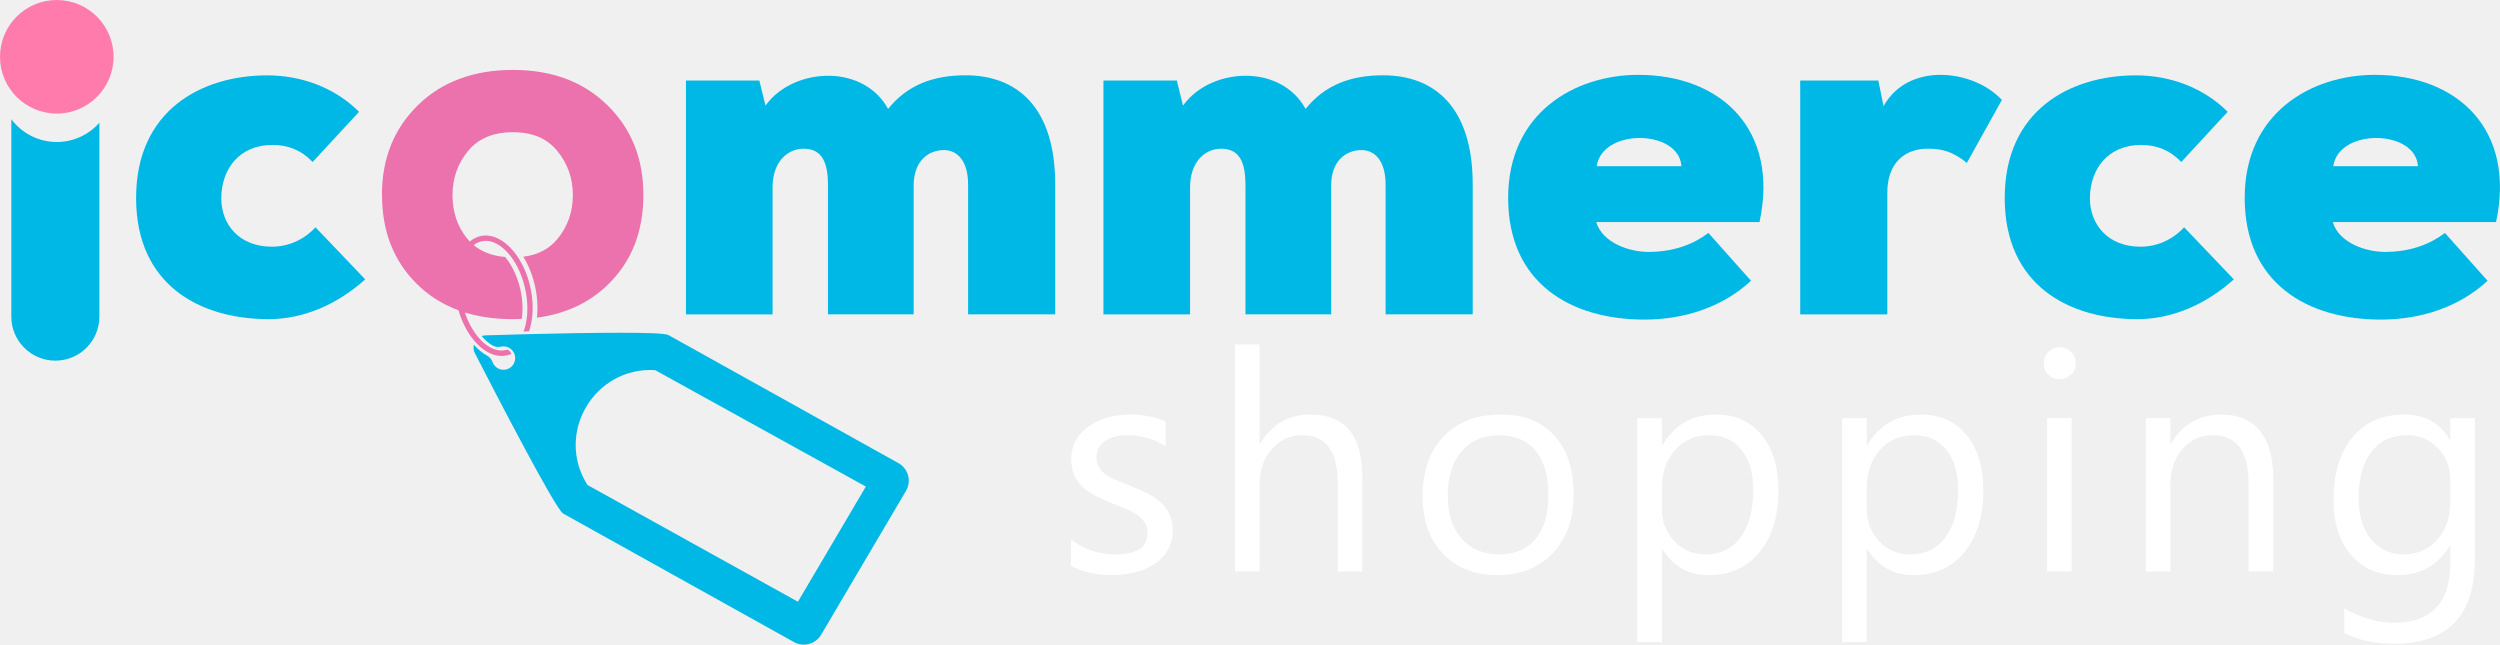
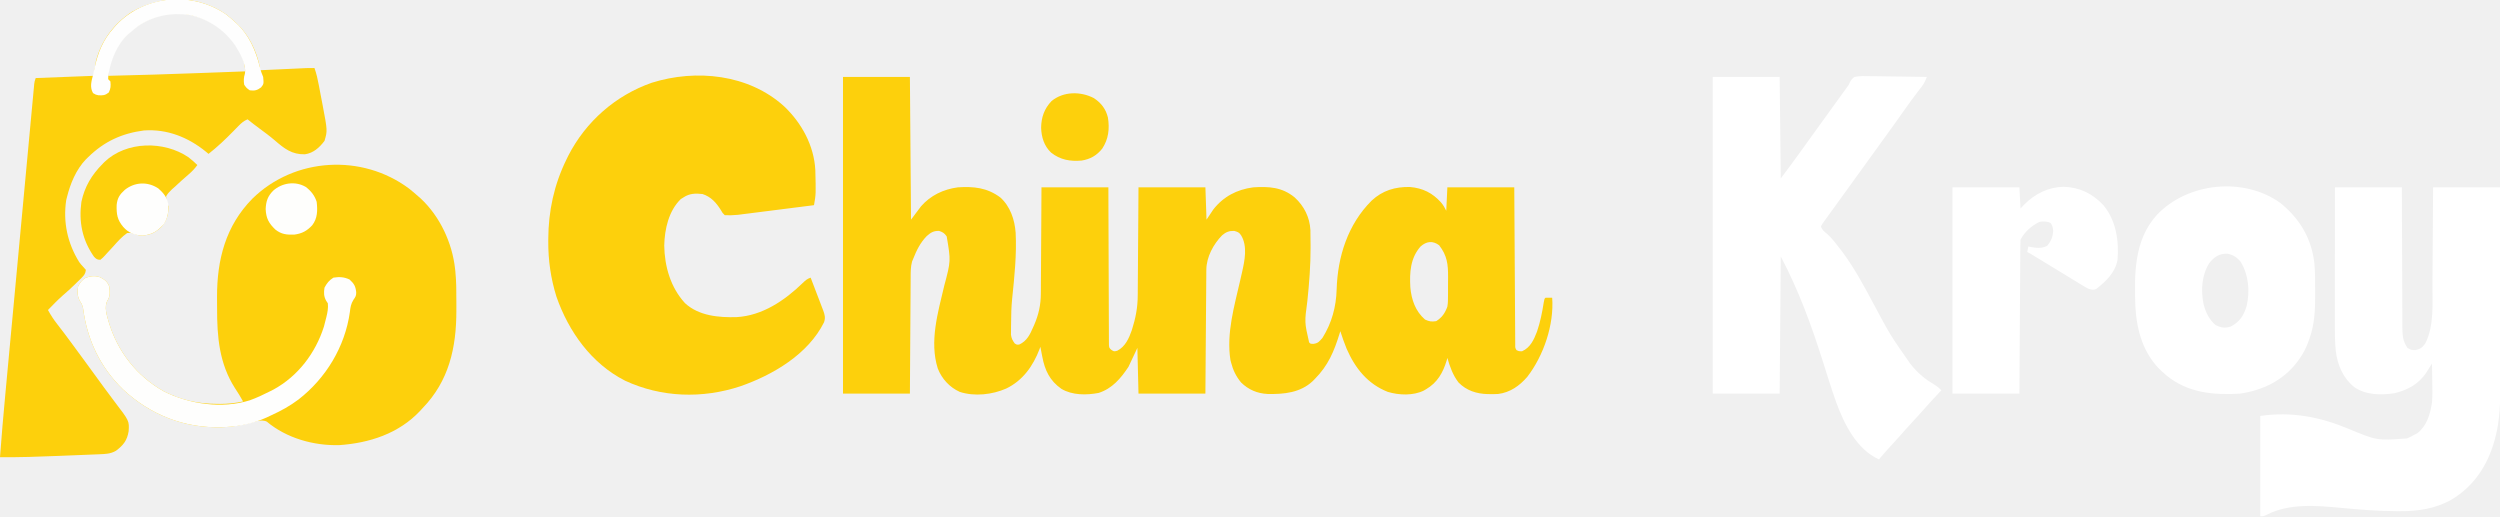
- <svg xmlns="http://www.w3.org/2000/svg" id="Layer_2" data-name="Layer 2" viewBox="0 0 734.79 189.48">
-   <defs>
-     <style>
-       .cls-1 {
-         fill: #fff;
-       }
- 
-       .cls-2 {
-         fill: #eb72ac;
-       }
- 
-       .cls-3 {
-         fill: url(#Orchid_2);
-       }
- 
-       .cls-4 {
-         fill: #00b8e5;
-       }
-     </style>
-     <linearGradient id="Orchid_2" data-name="Orchid 2" x1="0" y1="16.69" x2="33.39" y2="16.69" gradientUnits="userSpaceOnUse">
-       <stop offset="0" stop-color="#ff7bac" />
-       <stop offset="1" stop-color="#ff7bac" />
-     </linearGradient>
-   </defs>
-   <g id="Layer_1-2" data-name="Layer 1">
-     <path class="cls-2" d="M112.28,57.3c0,10.8,3.48,19.58,10.44,26.35,3.01,2.93,6.47,5.22,10.39,6.89.55.24,1.1.45,1.66.66.98,3.43,2.54,6.41,4.4,8.68.11.14.21.26.33.39.06.07.13.14.19.21.12.14.25.27.37.4.2.21.4.41.61.61.09.1.2.19.3.28.04.04.08.06.11.1.11.11.22.19.34.29.06.05.11.09.16.14.11.08.21.16.31.23.21.16.44.32.65.46.15.1.3.2.46.29.14.09.28.16.41.24.35.18.7.34,1.04.49,1.6.65,3.24.79,4.83.36.36-.1.71-.23,1.04-.38,0-.02-.01-.04-.02-.06-.14-.34-.37-.64-.66-.88l-.04-.04c-.09-.08-.19-.16-.32-.23-.03-.02-.06-.04-.09-.05-.09.04-.19.06-.29.09-1.19.34-2.43.25-3.65-.19-.41-.15-.82-.34-1.23-.56-.07-.04-.14-.07-.21-.11-.19-.11-.37-.22-.55-.35-.26-.18-.53-.37-.79-.59-.19-.16-.36-.31-.55-.48-.14-.12-.27-.25-.4-.39-.15-.14-.29-.29-.44-.45,0,0,0,0,0-.01-.14-.15-.29-.31-.42-.47-.14-.16-.28-.34-.42-.51-.25-.32-.49-.66-.74-1.01-1.15-1.66-2.13-3.64-2.88-5.87.55.17,1.11.33,1.68.48,3.8,1,7.96,1.5,12.47,1.5.88,0,1.73-.02,2.58-.06.42-2.76.26-5.9-.49-9.03-.89-3.71-2.5-6.95-4.4-9.19-3.15-.28-5.82-1.13-8.02-2.59-.42-.27-.82-.57-1.21-.89.62-.49,1.31-.84,2.05-1.05,3.07-.85,6.42,1.03,9.05,4.62,1.7,2.31,3.09,5.32,3.91,8.76.79,3.28.94,6.48.57,9.29-.13.96-.32,1.86-.57,2.71-.11.37-.23.73-.36,1.07.54-.02,1.08-.04,1.63-.06.11-.35.23-.71.32-1.08.24-.89.41-1.82.54-2.79.37-2.93.2-6.22-.6-9.56-.76-3.2-2.01-6.05-3.55-8.37-1.48-2.23-3.24-3.99-5.1-5.08-2.02-1.19-4.16-1.61-6.21-1.04-1.03.29-1.98.81-2.82,1.52-.21-.21-.41-.44-.61-.68-.11-.14-.23-.27-.34-.41-2.76-3.47-4.14-7.67-4.14-12.58s1.52-9.23,4.55-12.92c3.03-3.7,7.43-5.54,13.21-5.54s10.04,1.84,13.06,5.54c3.03,3.69,4.55,8,4.55,12.92s-1.49,9.22-4.48,12.86c-2.43,2.98-5.8,4.74-10.09,5.28,1.47,2.37,2.62,5.15,3.34,8.19.79,3.28,1.01,6.63.67,9.72,8.41-1.12,15.36-4.35,20.85-9.69,6.96-6.77,10.44-15.55,10.44-26.35s-3.53-19.5-10.58-26.42c-7.05-6.91-16.31-10.36-27.77-10.36s-20.86,3.45-27.92,10.36c-7.05,6.92-10.58,15.72-10.58,26.42Z" />
-     <path class="cls-4" d="M139.58,103.81c6.6,12.86,23.68,45.8,25.92,47.12l67.76,37.73c2.79,1.65,6.42.71,8.07-2.08l24.96-42.31c1.64-2.79.71-6.42-2.08-8.07l-67.76-37.73c-1.71-1.01-23.66-.68-40.4-.28-.35.01-.69.02-1.03.03-.51.01-1.03.03-1.53.04-.36.01-.71.02-1.06.03-3.77.1-7.14.2-9.76.28-.39,0-.76.08-1.09.2.93,1.13,1.95,2.03,3,2.66l.11.06c.76.44,1.66.6,2.51.4.65-.15,1.34-.11,1.99.14.18.06.36.15.54.25.17.1.33.21.47.34.39.32.69.72.9,1.16.14.31.24.64.29.98.13.92-.11,1.89-.77,2.7-.92,1.11-2.5,1.52-3.85,1-1.02-.39-1.73-1.2-2.04-2.13-.26-.78-.86-1.41-1.58-1.81-.09-.04-.16-.09-.25-.14-1.29-.76-2.51-1.8-3.62-3.06-.19.79-.13,1.68.3,2.49ZM172.66,142.54c-9.61-15.15,2.01-34.83,19.91-33.75.04,0,61.92,34.22,61.92,34.22l-19.97,33.85s-61.84-34.29-61.86-34.32Z" />
-     <path class="cls-4" d="M243.35,92.4v-38.12c0-7.93-2.64-10.57-7.24-10.57-4.31,0-8.9,3.48-9.04,10.99v37.7h-25.46V23.67h21.57l1.81,7.37c4.31-5.98,11.83-8.9,18.92-8.77,6.96.14,13.64,3.34,17.11,9.74,5.7-7.1,13.36-9.88,22.82-9.88,14.89,0,26.3,9.18,26.3,32v38.26h-25.6v-38.12c0-7.23-3.34-10.16-7.1-10.16-4.31,0-8.9,2.92-8.9,10.43v37.84h-25.18Z" />
-     <path class="cls-4" d="M366.06,92.4v-38.12c0-7.93-2.64-10.57-7.24-10.57-4.31,0-8.9,3.48-9.04,10.99v37.7h-25.46V23.67h21.57l1.81,7.37c4.31-5.98,11.83-8.9,18.92-8.77,6.96.14,13.64,3.34,17.11,9.74,5.7-7.1,13.36-9.88,22.82-9.88,14.89,0,26.3,9.18,26.3,32v38.26h-25.6v-38.12c0-7.23-3.34-10.16-7.1-10.16-4.31,0-8.9,2.92-8.9,10.43v37.84h-25.18Z" />
-     <path class="cls-4" d="M517.16,65.27h-48c1.81,6.12,9.74,8.77,15.3,8.77,7.51,0,13.22-2.23,17.67-5.57l12.52,14.05c-8.21,7.65-19.48,11.41-31.31,11.41-21.7,0-40.07-10.71-40.07-35.76s19.62-36.17,38.26-36.17c24.35,0,41.46,16.14,35.62,43.27ZM494.2,48.85c-.7-10.85-23.23-11.27-24.91,0h24.91Z" />
-     <path class="cls-4" d="M552.07,23.67l1.53,7.51c3.62-6.4,10.02-9.18,16.7-9.18s13.64,2.64,18.09,7.37l-10.3,18.5c-4.17-3.34-7.23-4.17-11.55-4.17-6.4,0-11.83,3.9-11.83,12.94v35.76h-25.6V23.67h22.96Z" />
-     <path class="cls-4" d="M656.56,82.11c-8.21,7.37-18.09,11.69-28.38,11.69-20.04,0-38.96-9.88-38.96-35.62s19.2-36.03,38.54-36.03c9.88,0,19.76,3.48,26.99,10.71l-13.63,14.75c-3.34-3.48-7.24-5.01-11.83-5.01-9.74,0-15.03,7.1-15.03,15.72,0,7.51,5.15,14.19,14.89,14.19,4.73,0,9.32-1.95,12.8-5.7l14.61,15.3Z" />
-     <path class="cls-4" d="M733.64,65.27h-48c1.81,6.12,9.74,8.77,15.3,8.77,7.51,0,13.22-2.23,17.67-5.57l12.52,14.05c-8.21,7.65-19.48,11.41-31.31,11.41-21.7,0-40.07-10.71-40.07-35.76s19.62-36.17,38.26-36.17c24.35,0,41.46,16.14,35.62,43.27ZM710.68,48.85c-.7-10.85-23.23-11.27-24.91,0h24.91Z" />
-     <path class="cls-4" d="M107.34,82.11c-8.21,7.37-18.09,11.69-28.38,11.69-20.04,0-38.96-9.88-38.96-35.62s19.2-36.03,38.54-36.03c9.88,0,19.76,3.48,26.99,10.71l-13.63,14.75c-3.34-3.48-7.24-5.01-11.83-5.01-9.74,0-15.03,7.1-15.03,15.72,0,7.51,5.15,14.19,14.89,14.19,4.73,0,9.32-1.95,12.8-5.7l14.61,15.3Z" />
-     <g>
-       <path class="cls-1" d="M314.79,166.35v-7.75c3.93,2.91,8.26,4.36,12.98,4.36,6.34,0,9.51-2.11,9.51-6.34,0-1.2-.27-2.22-.81-3.06-.54-.84-1.28-1.58-2.2-2.22-.92-.64-2.01-1.22-3.26-1.74-1.25-.51-2.59-1.05-4.03-1.61-2-.79-3.75-1.59-5.26-2.4-1.51-.81-2.77-1.72-3.79-2.73-1.01-1.01-1.78-2.16-2.29-3.46-.51-1.29-.77-2.8-.77-4.53,0-2.11.48-3.98,1.45-5.61.97-1.63,2.26-2.99,3.87-4.09,1.61-1.1,3.46-1.93,5.52-2.49,2.07-.56,4.2-.84,6.4-.84,3.9,0,7.39.68,10.48,2.03v7.31c-3.32-2.17-7.13-3.26-11.44-3.26-1.35,0-2.57.15-3.65.46-1.09.31-2.02.74-2.79,1.3-.78.56-1.38,1.23-1.8,2-.43.78-.64,1.64-.64,2.58,0,1.17.21,2.16.64,2.95.43.79,1.05,1.5,1.87,2.11.82.62,1.82,1.17,2.99,1.67,1.17.5,2.51,1.04,4.01,1.63,2,.76,3.79,1.55,5.37,2.35,1.58.81,2.93,1.72,4.05,2.73,1.11,1.01,1.97,2.18,2.58,3.5.6,1.32.9,2.89.9,4.71,0,2.23-.49,4.17-1.47,5.81-.98,1.64-2.3,3.01-3.94,4.09-1.64,1.09-3.54,1.89-5.68,2.42-2.14.53-4.39.79-6.73.79-4.64,0-8.66-.9-12.06-2.69Z" />
-       <path class="cls-1" d="M400.4,167.97h-7.22v-25.97c0-9.39-3.49-14.09-10.48-14.09-3.52,0-6.49,1.36-8.89,4.07-2.41,2.71-3.61,6.2-3.61,10.45v25.53h-7.22v-66.73h7.22v29.14h.18c3.46-5.69,8.39-8.54,14.79-8.54,10.15,0,15.23,6.12,15.23,18.36v27.77Z" />
-       <path class="cls-1" d="M440.05,169.03c-6.66,0-11.98-2.11-15.96-6.32-3.98-4.21-5.96-9.79-5.96-16.75,0-7.57,2.07-13.48,6.21-17.74s9.73-6.38,16.77-6.38,11.96,2.07,15.74,6.21,5.66,9.88,5.66,17.21-2.03,12.95-6.1,17.28c-4.07,4.33-9.52,6.49-16.35,6.49ZM440.58,127.92c-4.64,0-8.3,1.58-11,4.73-2.7,3.15-4.05,7.5-4.05,13.05s1.36,9.55,4.09,12.63c2.73,3.08,6.38,4.62,10.96,4.62s8.25-1.51,10.76-4.53c2.51-3.02,3.76-7.32,3.76-12.9s-1.25-9.98-3.76-13.03c-2.51-3.05-6.1-4.58-10.76-4.58Z" />
-       <path class="cls-1" d="M488.64,161.46h-.18v27.25h-7.22v-65.8h7.22v7.92h.18c3.55-5.99,8.74-8.98,15.58-8.98,5.81,0,10.34,2.02,13.6,6.05,3.26,4.04,4.89,9.44,4.89,16.22,0,7.54-1.83,13.58-5.5,18.11-3.67,4.53-8.69,6.8-15.05,6.8-5.84,0-10.34-2.52-13.51-7.57ZM488.46,143.28v6.29c0,3.73,1.21,6.89,3.63,9.49,2.42,2.6,5.49,3.9,9.22,3.9,4.37,0,7.8-1.67,10.28-5.02,2.48-3.34,3.72-8,3.72-13.95,0-5.02-1.16-8.95-3.48-11.8-2.32-2.85-5.46-4.27-9.42-4.27-4.2,0-7.57,1.46-10.12,4.38-2.55,2.92-3.83,6.58-3.83,10.98Z" />
-       <path class="cls-1" d="M548.85,161.46h-.18v27.25h-7.22v-65.8h7.22v7.92h.18c3.55-5.99,8.74-8.98,15.58-8.98,5.81,0,10.34,2.02,13.6,6.05,3.26,4.04,4.89,9.44,4.89,16.22,0,7.54-1.83,13.58-5.5,18.11-3.67,4.53-8.69,6.8-15.05,6.8-5.84,0-10.34-2.52-13.51-7.57ZM548.67,143.28v6.29c0,3.73,1.21,6.89,3.63,9.49,2.42,2.6,5.5,3.9,9.22,3.9,4.37,0,7.8-1.67,10.28-5.02,2.48-3.34,3.72-8,3.72-13.95,0-5.02-1.16-8.95-3.48-11.8-2.32-2.85-5.46-4.27-9.42-4.27-4.2,0-7.57,1.46-10.12,4.38-2.55,2.92-3.83,6.58-3.83,10.98Z" />
-       <path class="cls-1" d="M605.36,111.46c-1.29,0-2.39-.44-3.3-1.32-.91-.88-1.36-2-1.36-3.35s.46-2.47,1.36-3.37c.91-.89,2.01-1.34,3.3-1.34s2.44.45,3.37,1.34c.92.9,1.39,2.02,1.39,3.37s-.46,2.39-1.39,3.3c-.92.91-2.05,1.36-3.37,1.36ZM608.88,167.97h-7.22v-45.07h7.22v45.07Z" />
-       <path class="cls-1" d="M668.12,167.97h-7.22v-25.71c0-9.57-3.49-14.35-10.48-14.35-3.61,0-6.6,1.36-8.96,4.07s-3.54,6.14-3.54,10.28v25.71h-7.22v-45.07h7.22v7.48h.18c3.4-5.69,8.33-8.54,14.79-8.54,4.93,0,8.7,1.59,11.31,4.78,2.61,3.18,3.92,7.78,3.92,13.8v27.55Z" />
-       <path class="cls-1" d="M727.4,164.37c0,16.55-7.92,24.83-23.77,24.83-5.58,0-10.45-1.06-14.61-3.17v-7.22c5.08,2.82,9.92,4.23,14.53,4.23,11.09,0,16.64-5.9,16.64-17.69v-4.93h-.18c-3.43,5.75-8.6,8.63-15.49,8.63-5.6,0-10.12-2-13.54-6.01-3.42-4-5.13-9.38-5.13-16.13,0-7.66,1.84-13.75,5.52-18.27s8.72-6.78,15.12-6.78,10.58,2.44,13.51,7.31h.18v-6.25h7.22v41.46ZM720.18,147.59v-6.65c0-3.58-1.21-6.65-3.63-9.2s-5.44-3.83-9.05-3.83c-4.46,0-7.95,1.62-10.48,4.86-2.52,3.24-3.79,7.78-3.79,13.62,0,5.02,1.21,9.03,3.63,12.04s5.63,4.51,9.62,4.51,7.34-1.44,9.88-4.31c2.54-2.88,3.81-6.56,3.81-11.05Z" />
-     </g>
-     <g>
-       <path class="cls-4" d="M29.21,36.07v56.99c0,7.15-5.79,12.94-12.94,12.94s-12.94-5.79-12.94-12.94v-58.01c3.05,4.06,7.9,6.68,13.36,6.68,4.99,0,9.47-2.19,12.52-5.66Z" />
-       <circle class="cls-3" cx="16.69" cy="16.69" r="16.69" />
-     </g>
-   </g>
+ <svg xmlns="http://www.w3.org/2000/svg" version="1.1" width="2242" height="463">
+   <path d="M0 0 C19.8 0 39.6 0 60 0 C60.33 42.24 60.66 84.48 61 128 C63.97 124.04 66.94 120.08 70 116 C78.543 106.191 90.167 100.724 103 99 C117.336 98.098 129.098 99.254 141 108 C149.993 116.029 153.991 128.018 154.836 139.738 C155.833 159.567 153.722 179.311 151.688 199.024 C150.953 206.31 150.782 213.555 150.75 220.875 C150.729 222.071 150.709 223.268 150.688 224.5 C150.682 225.652 150.677 226.805 150.672 227.992 C150.658 229.545 150.658 229.545 150.644 231.128 C151.055 234.446 152.041 236.316 154 239 C155.833 240.167 155.833 240.167 158 240 C164.875 236.906 167.751 230.959 170.562 224.375 C170.853 223.727 171.144 223.078 171.443 222.41 C175.485 213.097 177.448 204.164 177.432 194.021 C177.448 192.468 177.448 192.468 177.463 190.883 C177.493 187.501 177.503 184.12 177.512 180.738 C177.529 178.377 177.547 176.017 177.566 173.656 C177.613 167.473 177.643 161.29 177.67 155.107 C177.705 147.672 177.762 140.237 177.815 132.802 C177.893 121.535 177.944 110.268 178 99 C197.8 99 217.6 99 238 99 C238.009 103.346 238.019 107.693 238.028 112.171 C238.062 126.504 238.117 140.837 238.184 155.17 C238.224 163.864 238.256 172.557 238.271 181.25 C238.284 188.826 238.311 196.401 238.355 203.977 C238.377 207.99 238.393 212.002 238.392 216.015 C238.391 219.79 238.409 223.564 238.441 227.339 C238.45 228.726 238.451 230.113 238.446 231.5 C238.439 233.391 238.459 235.282 238.481 237.172 C238.485 238.232 238.488 239.291 238.492 240.382 C238.773 243.115 238.773 243.115 240.849 244.892 C243.041 246.286 243.041 246.286 245.938 245.562 C253.214 241.85 256.482 234.344 259.066 226.949 C262.378 216.549 264.295 206.871 264.319 195.951 C264.329 194.896 264.339 193.841 264.349 192.754 C264.38 189.302 264.397 185.85 264.414 182.398 C264.433 179.991 264.452 177.584 264.473 175.177 C264.524 168.868 264.564 162.558 264.601 156.249 C264.648 148.664 264.71 141.08 264.769 133.496 C264.857 121.997 264.927 110.499 265 99 C284.8 99 304.6 99 325 99 C325.33 108.57 325.66 118.14 326 128 C327.98 125.03 329.96 122.06 332 119 C341.053 107.284 353.33 100.903 368 99 C381.939 98.132 393.813 98.792 405 108 C413.506 115.739 418.568 125.811 419.177 137.358 C419.246 141.76 419.297 146.16 419.312 150.562 C419.316 151.383 419.32 152.204 419.324 153.049 C419.36 169.179 418.094 185.103 416.423 201.137 C413.873 219.913 413.873 219.913 418 238 C419.094 239.295 419.094 239.295 421.75 239.375 C426.106 238.872 427.141 237.258 430 234 C438.325 220.666 442.248 206.259 442.698 190.663 C443.579 161.056 452.769 132.231 474 111 C483.831 101.803 495.075 98.46 508.332 98.688 C519.955 99.678 528.687 104.015 536.375 112.625 C538.432 115.073 539.517 117.035 541 120 C541.33 113.07 541.66 106.14 542 99 C561.8 99 581.6 99 602 99 C602.038 105.528 602.038 105.528 602.076 112.187 C602.159 126.532 602.248 140.877 602.339 155.222 C602.395 163.923 602.448 172.624 602.497 181.326 C602.54 188.908 602.586 196.489 602.637 204.071 C602.663 208.087 602.688 212.104 602.709 216.12 C602.729 219.898 602.753 223.675 602.78 227.452 C602.79 228.841 602.798 230.23 602.803 231.62 C602.812 233.511 602.827 235.402 602.842 237.293 C602.848 238.353 602.855 239.413 602.861 240.505 C602.834 243 602.834 243 604 245 C606.231 246.032 606.231 246.032 609 246 C616.427 242.682 619.587 235.692 622.383 228.387 C625.301 219.828 627.034 211.175 628.422 202.254 C629 199 629 199 630 198 C632 197.959 634 197.957 636 198 C637.77 222.194 628.368 249.889 613.625 269 C606.693 277.004 598.363 282.921 587.673 284.3 C585.315 284.436 582.987 284.468 580.625 284.438 C579.381 284.426 579.381 284.426 578.112 284.415 C568.124 284.147 559.133 281.274 552 274 C546.904 267.379 544.322 259.948 542 252 C541.792 252.75 541.585 253.5 541.371 254.273 C538.07 265.241 533.07 274.087 523 280 C522.308 280.413 521.616 280.825 520.902 281.25 C511.336 285.976 498.603 285.461 488.562 282.438 C470.377 275.269 459.246 261.136 451.625 243.688 C449.5 238.536 447.723 233.296 446 228 C445.825 228.573 445.649 229.147 445.469 229.737 C440.448 245.954 435.213 258.766 423 271 C422.425 271.587 421.85 272.173 421.258 272.777 C410.122 283.248 395.36 284.606 380.836 284.312 C371.612 283.886 363.601 280.515 357 274 C352.49 268.568 349.73 262.821 348 256 C347.817 255.291 347.634 254.582 347.445 253.852 C343.698 229.856 350.999 205.374 356.27 182.16 C356.442 181.401 356.614 180.641 356.791 179.859 C357.116 178.433 357.441 177.007 357.769 175.581 C360.185 164.972 363.008 151.79 357 142 C355.153 139.23 354.027 139.008 350.75 138.062 C346.135 137.986 343.456 139.098 340 142 C332.16 149.977 325.928 161.551 325.842 172.885 C325.832 173.866 325.822 174.848 325.812 175.859 C325.806 176.929 325.801 178 325.795 179.103 C325.785 180.235 325.775 181.367 325.765 182.533 C325.733 186.277 325.708 190.021 325.684 193.766 C325.663 196.361 325.642 198.956 325.621 201.551 C325.571 207.685 325.526 213.819 325.483 219.952 C325.428 227.622 325.368 235.291 325.307 242.961 C325.198 256.641 325.1 270.32 325 284 C305.2 284 285.4 284 265 284 C264.67 270.47 264.34 256.94 264 243 C261.36 248.61 258.72 254.22 256 260 C249.106 270.34 241.455 279.474 229.254 283.379 C218.356 285.459 205.512 285.523 195.801 279.676 C185.454 272.389 181.016 263.092 178.75 251 C178.577 250.13 178.405 249.26 178.227 248.363 C177.807 246.244 177.402 244.122 177 242 C176.743 242.715 176.487 243.431 176.223 244.168 C170.413 259.288 161.24 272.297 146.375 279.438 C133.898 284.953 117.858 286.747 104.688 282.438 C95.57 278.311 88.647 270.751 85 261.449 C77.361 237.247 85.159 211.188 90.775 187.339 C96.728 165.042 96.728 165.042 93 143 C90.84 140.021 89.614 139.2 86.125 138.062 C81.258 137.965 78.646 139.519 75.055 142.75 C69.301 148.7 66.014 155.35 63 163 C62.651 163.822 62.303 164.645 61.943 165.492 C60.617 170.425 60.692 175.15 60.681 180.238 C60.666 181.922 60.666 181.922 60.651 183.639 C60.62 187.34 60.603 191.041 60.586 194.742 C60.567 197.312 60.548 199.882 60.527 202.451 C60.481 208.518 60.444 214.585 60.411 220.651 C60.369 228.239 60.313 235.826 60.258 243.414 C60.159 256.943 60.081 270.471 60 284 C40.2 284 20.4 284 0 284 C0 190.28 0 96.56 0 0 Z M518 152 C508.762 162.45 508.047 175.329 508.789 188.642 C509.793 199.845 513.344 210.066 521.938 217.562 C525.712 219.334 527.876 219.663 532 219 C537.247 215.708 539.886 211.788 542 206 C542.541 202.782 542.586 199.641 542.566 196.383 C542.573 195.486 542.579 194.588 542.585 193.664 C542.592 191.777 542.589 189.889 542.576 188.001 C542.563 185.139 542.597 182.28 542.635 179.418 C542.682 167.975 541.803 160.194 534.625 150.938 C528.803 146.641 523.334 147.353 518 152 Z " fill="#FDD00C" transform="translate(756,69)" />
+   <path d="M0 0 C2.761 2.199 5.429 4.467 8.07 6.809 C8.828 7.471 9.586 8.134 10.367 8.816 C27.617 24.904 38.665 48.646 41.191 71.977 C41.275 72.742 41.358 73.508 41.444 74.296 C42.322 83.179 42.371 92.057 42.331 100.977 C42.32 103.806 42.331 106.635 42.344 109.465 C42.37 142.516 35.728 172.465 12.07 196.809 C11.324 197.628 10.578 198.448 9.809 199.293 C-9.234 219.563 -35.488 228.113 -62.633 229.996 C-85.534 230.619 -109.918 223.805 -127.621 208.961 C-132.865 206.344 -140.208 209.513 -145.742 210.809 C-152.137 212.256 -158.359 213.563 -164.93 213.809 C-165.984 213.86 -167.039 213.912 -168.125 213.965 C-201.797 214.838 -231.961 202.901 -256.566 180.102 C-276.961 160.313 -288.78 135.572 -292.395 107.496 C-292.917 104.87 -293.59 103.326 -295.055 101.121 C-297.607 96.612 -297.75 92.88 -296.93 87.809 C-295.134 84.01 -293.634 82.288 -290.18 79.934 C-285.576 78.34 -281.55 77.838 -276.969 79.535 C-272.99 81.6 -270.482 83.607 -268.93 87.809 C-268.402 92.315 -267.989 96.342 -270.492 100.246 C-273.748 106.049 -271.165 113.42 -269.471 119.483 C-261.45 146.221 -244.312 168.115 -219.93 181.809 C-204.694 189.443 -189.625 192.986 -172.68 192.996 C-171.611 193.008 -170.542 193.021 -169.441 193.033 C-162.391 193.046 -155.815 192.324 -148.93 190.809 C-151.234 186.661 -153.671 182.693 -156.305 178.746 C-170.331 156.761 -172.294 132.799 -172.245 107.504 C-172.242 104.079 -172.266 100.655 -172.291 97.23 C-172.388 63.787 -164.639 33.445 -140.617 8.996 C-102.799 -28.107 -42.203 -31.568 0 0 Z " fill="#FDD00C" transform="translate(366.9297,169.1914)" />
+   <path d="M0 0 C15.74 14.894 26.866 35.25 28.016 57.182 C28.565 78.725 28.565 78.725 26.832 88.68 C17.583 89.859 8.334 91.033 -0.916 92.2 C-5.212 92.742 -9.508 93.286 -13.803 93.834 C-17.952 94.364 -22.102 94.889 -26.252 95.41 C-27.831 95.609 -29.41 95.81 -30.988 96.013 C-33.208 96.298 -35.429 96.576 -37.65 96.854 C-38.912 97.013 -40.173 97.173 -41.473 97.338 C-45.449 97.706 -49.178 97.868 -53.168 97.68 C-55.199 95.738 -55.199 95.738 -56.668 93.117 C-60.786 86.49 -65.563 81.115 -73.168 78.68 C-79.434 77.977 -84.798 78.099 -90.168 81.68 C-91.405 82.453 -91.405 82.453 -92.668 83.242 C-103.538 93.841 -107.127 110.224 -107.48 124.867 C-107.175 143.68 -101.785 162.439 -88.855 176.555 C-76.506 187.952 -58.458 189.585 -42.438 189.055 C-19.465 187.739 0.596 174.113 16.659 158.526 C19.052 156.216 20.63 154.747 23.832 153.68 C25.718 158.567 27.587 163.46 29.441 168.359 C30.074 170.024 30.711 171.687 31.353 173.349 C32.276 175.74 33.182 178.137 34.086 180.535 C34.375 181.275 34.665 182.015 34.963 182.777 C36.456 186.792 37.265 189.569 35.832 193.68 C21.604 222.413 -10.194 241.035 -39.383 251.145 C-73.376 262.361 -110.071 261.183 -142.594 246.09 C-172.768 230.732 -193.217 202.121 -204.168 170.68 C-209.223 154.415 -211.576 138.09 -211.48 121.055 C-211.478 120.357 -211.476 119.66 -211.474 118.941 C-211.35 93.889 -206.254 70.234 -195.168 47.68 C-194.624 46.563 -194.08 45.447 -193.52 44.297 C-177.785 13.641 -151.133 -9.758 -118.605 -21.133 C-78.783 -33.596 -31.731 -28.754 0 0 Z " fill="#FDD00C" transform="translate(703.168,95.32031)" />
+   <path d="M0 0 C19.8 0 39.6 0 60 0 C60.026 9.725 60.052 19.449 60.078 29.469 C60.103 35.63 60.129 41.792 60.16 47.953 C60.209 57.732 60.253 67.512 60.271 77.291 C60.284 84.414 60.311 91.536 60.355 98.659 C60.377 102.428 60.393 106.198 60.392 109.968 C60.391 113.52 60.409 117.072 60.441 120.625 C60.454 122.541 60.447 124.457 60.439 126.374 C60.523 133.339 61.064 138.159 65 144 C67.845 145.789 68.962 146.001 72.438 145.938 C76.898 144.764 78.253 143.712 81 140 C89.085 124.084 87.332 104.024 87.414 86.719 C87.433 84.208 87.452 81.698 87.473 79.187 C87.524 72.631 87.564 66.075 87.601 59.519 C87.647 51.625 87.71 43.731 87.769 35.837 C87.857 23.891 87.927 11.946 88 0 C107.8 0 127.6 0 148 0 C148.045 24.949 148.082 49.898 148.104 74.847 C148.114 86.433 148.128 98.019 148.151 109.605 C148.171 119.712 148.184 129.819 148.188 139.926 C148.191 145.27 148.197 150.614 148.211 155.957 C148.225 161.004 148.229 166.05 148.226 171.096 C148.227 172.932 148.231 174.769 148.238 176.605 C148.302 192.464 147.962 208.845 143.812 224.25 C143.598 225.067 143.384 225.885 143.163 226.727 C137.024 249.058 124.744 267.963 104.574 280.027 C90.025 288.295 74.177 290.565 57.688 290.438 C56.919 290.436 56.151 290.435 55.36 290.434 C38.553 290.388 21.854 288.994 5.13 287.424 C-16.786 285.387 -40.896 283.248 -61.184 293.629 C-64 295 -64 295 -67 295 C-67 265.3 -67 235.6 -67 205 C-38.848 200.978 -13.743 205.761 12.234 216.574 C37.643 227.167 37.643 227.167 64.656 225.172 C66.873 224.241 68.917 223.199 71 222 C72.052 221.443 73.104 220.886 74.188 220.312 C82.664 213.343 85.351 203.513 87 193 C87.554 186.842 87.387 180.673 87.25 174.5 C87.23 172.887 87.212 171.273 87.195 169.66 C87.152 165.773 87.083 161.887 87 158 C86.535 158.749 86.069 159.498 85.59 160.27 C84.971 161.256 84.352 162.242 83.715 163.258 C82.8 164.722 82.8 164.722 81.867 166.215 C75 176.458 65.529 181.545 53.832 184.559 C41.38 186.499 28.025 186.417 17.367 179.223 C7.251 171.114 2.216 159.309 0.724 146.662 C-0.03 139.124 -0.135 131.655 -0.114 124.083 C-0.113 122.722 -0.113 121.361 -0.114 120 C-0.114 116.339 -0.108 112.679 -0.101 109.018 C-0.095 105.18 -0.095 101.342 -0.093 97.503 C-0.09 90.251 -0.082 82.998 -0.072 75.745 C-0.059 65.933 -0.053 56.121 -0.048 46.31 C-0.038 30.873 -0.018 15.437 0 0 Z " fill="#FFFFFF" transform="translate(2094,168)" />
+   <path d="M0 0 C19.8 0 39.6 0 60 0 C60.33 30.03 60.66 60.06 61 91 C70.811 77.919 70.811 77.919 80.383 64.68 C83.336 60.519 86.323 56.384 89.312 52.25 C89.86 51.492 90.408 50.734 90.972 49.954 C92.09 48.407 93.208 46.861 94.327 45.314 C97.053 41.544 99.776 37.772 102.5 34 C105.843 29.371 109.187 24.742 112.531 20.113 C113.402 18.908 113.402 18.908 114.291 17.678 C115.394 16.152 116.497 14.626 117.6 13.1 C118.103 12.403 118.606 11.706 119.125 10.988 C119.779 10.084 119.779 10.084 120.445 9.161 C122.012 7.144 122.012 7.144 122.775 5.217 C123.963 2.899 124.917 1.591 127 0 C131.883 -1.007 136.748 -0.815 141.707 -0.684 C143.157 -0.671 144.607 -0.661 146.058 -0.654 C149.864 -0.627 153.669 -0.558 157.475 -0.481 C161.363 -0.409 165.251 -0.377 169.139 -0.342 C176.76 -0.267 184.38 -0.147 192 0 C190.788 3.117 189.655 5.744 187.602 8.391 C187.129 9.009 186.656 9.627 186.168 10.263 C185.659 10.919 185.15 11.574 184.625 12.25 C180.324 17.883 176.127 23.569 172.062 29.375 C166.331 37.55 160.499 45.649 154.641 53.734 C151.924 57.486 149.212 61.243 146.5 65 C145.417 66.5 144.333 68 143.25 69.5 C142.714 70.243 142.178 70.985 141.625 71.75 C123.75 96.5 123.75 96.5 122.123 98.753 C121.047 100.243 119.971 101.733 118.895 103.224 C116.078 107.126 113.258 111.025 110.434 114.922 C109.848 115.73 109.263 116.538 108.66 117.371 C107.545 118.911 106.429 120.45 105.312 121.988 C104.318 123.362 103.328 124.739 102.343 126.119 C101.476 127.334 100.598 128.542 99.708 129.74 C98.43 131.466 98.43 131.466 97 134 C98.2 137.601 100.074 138.73 102.918 141.094 C107.128 144.948 110.526 149.489 114 154 C114.761 154.984 115.521 155.967 116.305 156.98 C127.171 171.606 135.79 187.781 144.375 203.812 C159.107 231.417 159.107 231.417 177 257 C177.622 257.781 177.622 257.781 178.257 258.577 C184.304 266.024 190.781 271.286 199.031 276.16 C201.465 277.669 203.067 278.963 205 281 C204.143 281.918 203.286 282.836 202.402 283.781 C197.149 289.416 191.903 295.044 186.871 300.879 C184.296 303.798 181.647 306.646 179 309.5 C175.215 313.582 171.484 317.695 167.844 321.906 C165.416 324.663 162.927 327.361 160.438 330.062 C156.533 334.301 152.709 338.589 149 343 C128.962 333.736 118.083 311.725 110.791 292.005 C106.435 279.793 102.619 267.396 98.711 255.036 C88.327 222.206 77.12 191.628 61 161 C60.67 201.59 60.34 242.18 60 284 C40.2 284 20.4 284 0 284 C0 190.28 0 96.56 0 0 Z " fill="#FFFFFF" transform="translate(1536,69)" />
+   <path d="M0 0 C2.487 1.933 4.848 3.939 7.184 6.051 C8.245 6.991 8.245 6.991 9.328 7.949 C20.281 18.211 27.152 32.459 30.184 47.051 C30.184 48.041 30.184 49.031 30.184 50.051 C31.49 49.99 32.797 49.93 34.143 49.867 C38.998 49.642 43.853 49.419 48.708 49.196 C50.808 49.1 52.908 49.003 55.008 48.905 C58.028 48.765 61.049 48.627 64.07 48.488 C65.007 48.445 65.944 48.401 66.909 48.356 C67.789 48.316 68.67 48.276 69.577 48.234 C70.347 48.199 71.118 48.163 71.912 48.127 C74.337 48.046 76.757 48.038 79.184 48.051 C81.049 53.155 82.12 58.264 83.129 63.586 C83.304 64.501 83.478 65.416 83.658 66.359 C84.025 68.293 84.39 70.226 84.752 72.161 C85.303 75.082 85.87 77.999 86.438 80.916 C90.89 104.293 90.89 104.293 88.184 113.426 C83.632 119.399 78.277 124.308 70.641 125.422 C58.939 125.716 52.126 120.305 43.547 112.883 C39.108 109.079 34.397 105.64 29.703 102.162 C26.14 99.522 22.625 96.849 19.184 94.051 C15.833 95.503 13.679 97.333 11.137 99.938 C10.374 100.712 9.61 101.486 8.824 102.283 C8.035 103.093 7.246 103.904 6.434 104.738 C-0.641 111.972 -7.836 118.816 -15.816 125.051 C-16.963 124.09 -16.963 124.09 -18.133 123.109 C-33.995 110.163 -53.032 102.541 -73.816 104.051 C-93.639 106.681 -109.438 113.944 -123.816 128.051 C-124.443 128.653 -125.069 129.255 -125.715 129.875 C-134.602 139.144 -139.785 151.756 -142.816 164.051 C-143.007 164.795 -143.198 165.538 -143.395 166.305 C-146.431 186.071 -142.31 205.14 -131.816 222.051 C-130.02 224.418 -130.02 224.418 -128.254 226.301 C-127.45 227.208 -126.645 228.116 -125.816 229.051 C-126.096 232.338 -127.391 233.994 -129.695 236.258 C-130.283 236.841 -130.87 237.424 -131.475 238.024 C-132.104 238.631 -132.732 239.238 -133.379 239.863 C-134.019 240.493 -134.66 241.122 -135.32 241.771 C-139.036 245.401 -142.829 248.899 -146.797 252.254 C-151.342 256.298 -155.551 260.715 -159.816 265.051 C-157.308 269.614 -154.683 273.707 -151.441 277.801 C-147.222 283.191 -143.118 288.658 -139.066 294.176 C-138.475 294.981 -137.884 295.786 -137.274 296.616 C-136.061 298.269 -134.848 299.922 -133.635 301.575 C-131.849 304.006 -130.059 306.433 -128.266 308.859 C-121.985 317.36 -115.746 325.886 -109.588 334.475 C-106.426 338.87 -103.19 343.197 -99.892 347.491 C-86.85 364.539 -86.85 364.539 -87.461 373.887 C-88.797 382.022 -92.219 386.353 -98.816 391.301 C-103.697 394.148 -108.356 394.213 -113.936 394.44 C-114.983 394.484 -114.983 394.484 -116.052 394.529 C-118.359 394.625 -120.666 394.715 -122.973 394.805 C-124.597 394.87 -126.221 394.936 -127.845 395.002 C-131.258 395.14 -134.671 395.275 -138.083 395.408 C-142.395 395.576 -146.706 395.752 -151.016 395.929 C-168.291 396.637 -185.524 397.249 -202.816 397.051 C-201.468 378.608 -199.868 360.195 -198.147 341.784 C-197.793 337.993 -197.442 334.201 -197.09 330.409 C-196.405 323.027 -195.717 315.644 -195.028 308.262 C-194.469 302.266 -193.91 296.269 -193.352 290.272 C-191.594 271.384 -189.834 252.497 -188.072 233.609 C-186.682 218.717 -185.297 203.825 -183.913 188.933 C-182.488 173.604 -181.061 158.274 -179.631 142.945 C-178.83 134.353 -178.029 125.761 -177.232 117.169 C-176.554 109.874 -175.875 102.58 -175.192 95.285 C-174.844 91.564 -174.497 87.843 -174.153 84.122 C-173.78 80.096 -173.403 76.069 -173.024 72.043 C-172.861 70.268 -172.861 70.268 -172.695 68.457 C-172.593 67.383 -172.492 66.31 -172.387 65.204 C-172.3 64.275 -172.214 63.345 -172.124 62.388 C-171.816 60.051 -171.816 60.051 -170.816 57.051 C-153.656 56.391 -136.496 55.731 -118.816 55.051 C-118.156 50.761 -117.496 46.471 -116.816 42.051 C-112.126 23.534 -100.354 7.923 -84.379 -2.387 C-57.947 -17.613 -25.379 -17.565 0 0 Z M-85.816 15.051 C-86.496 15.623 -87.175 16.195 -87.875 16.785 C-97.311 25.393 -103.224 37.653 -105.816 50.051 C-105.84 51.717 -105.843 53.384 -105.816 55.051 C-78.734 54.441 -51.665 53.6 -24.594 52.591 C-19.852 52.415 -15.11 52.242 -10.367 52.068 C-1.183 51.732 8 51.392 17.184 51.051 C17.037 49.793 16.891 48.535 16.74 47.24 C16.617 46.178 16.617 46.178 16.491 45.096 C14.651 32.865 5.548 20.773 -3.816 13.051 C-29.532 -5.807 -61.29 -6.137 -85.816 15.051 Z " fill="#FDD00C" transform="translate(202.8164,12.94922)" />
+   <path d="M0 0 C17.392 14.091 27.944 31.657 30.535 54.129 C31.225 61.318 31.186 68.523 31.185 75.739 C31.187 78.165 31.206 80.591 31.225 83.018 C31.274 96.049 30.656 108.911 26.25 121.312 C25.986 122.072 25.722 122.832 25.45 123.615 C23.308 129.57 20.751 134.876 17 140 C16.354 140.9 15.708 141.8 15.043 142.727 C2.48 159.16 -15.784 168.017 -36 171 C-59.788 172.457 -83.041 170.404 -102.148 154.664 C-103.065 153.84 -103.065 153.84 -104 153 C-104.797 152.306 -105.593 151.613 -106.414 150.898 C-122.83 135.672 -128.737 114.702 -130 93 C-130.936 64.002 -131.419 33.457 -110.625 10.625 C-83.063 -18.359 -32.875 -23.589 0 0 Z M-63.836 54.098 C-70.562 65.09 -71.352 78.206 -68.875 90.562 C-66.958 98.123 -63.991 104.391 -58.062 109.562 C-53.055 111.913 -49.69 112.554 -44.375 110.812 C-36.357 106.507 -32.945 101.206 -30.242 92.582 C-27.171 79.323 -28.325 64.688 -35.496 52.914 C-38.646 48.905 -42.279 46.517 -47.305 45.562 C-54.6 45.169 -59.341 48.399 -63.836 54.098 Z " fill="#FFFFFF" transform="translate(2045,182)" />
+   <path d="M0 0 C19.8 0 39.6 0 60 0 C60.495 9.405 60.495 9.405 61 19 C62.093 17.824 63.186 16.649 64.312 15.438 C74.082 5.737 85.591 -0.059 99.438 -0.5 C113.928 -0.055 125.259 5.396 135.152 15.82 C146.631 29.362 149.399 47.735 148 65 C145.922 76.511 137.77 84.123 128.922 91.137 C126.242 92.34 124.814 91.761 122 91 C119.582 89.779 119.582 89.779 117.027 88.219 C116.058 87.632 115.089 87.045 114.09 86.44 C113.05 85.8 112.009 85.16 110.938 84.5 C109.281 83.494 107.625 82.487 105.969 81.481 C104.208 80.409 102.449 79.333 100.69 78.257 C96.219 75.52 91.738 72.801 87.256 70.081 C84.124 68.181 80.993 66.279 77.865 64.373 C77.287 64.021 76.708 63.669 76.112 63.306 C74.541 62.35 72.971 61.393 71.401 60.436 C69.097 59.017 69.097 59.017 67 58 C67.33 56.35 67.66 54.7 68 53 C68.639 53.165 69.279 53.33 69.938 53.5 C75.253 54.368 80.024 55.074 84.875 52.438 C88.407 48.386 89.86 44.655 90.312 39.312 C90.024 36.254 89.731 34.5 88 32 C84.704 30.352 81.548 30.374 78 31 C71.076 34.213 64.443 40.115 61 47 C60.895 48.824 60.853 50.652 60.842 52.48 C60.827 54.225 60.827 54.225 60.812 56.007 C60.806 57.29 60.801 58.573 60.795 59.895 C60.785 61.255 60.775 62.615 60.765 63.975 C60.738 67.673 60.717 71.371 60.697 75.069 C60.675 78.931 60.647 82.794 60.621 86.656 C60.571 93.973 60.526 101.29 60.483 108.607 C60.433 116.936 60.378 125.264 60.323 133.593 C60.209 150.729 60.103 167.864 60 185 C40.2 185 20.4 185 0 185 C0 123.95 0 62.9 0 0 Z " fill="#FFFFFF" transform="translate(1751,168)" />
+   <path d="M0 0 C3.979 2.065 6.486 4.072 8.039 8.273 C8.567 12.779 8.979 16.806 6.477 20.711 C3.221 26.514 5.804 33.885 7.498 39.948 C15.519 66.686 32.656 88.58 57.039 102.273 C79.989 113.774 109.089 118.036 134.039 110.273 C140.247 108.045 146.166 105.263 152.039 102.273 C153.143 101.715 154.246 101.157 155.383 100.582 C177.299 88.615 193.028 67.845 200.539 44.148 C201.065 42.197 201.568 40.239 202.039 38.273 C202.261 37.421 202.482 36.569 202.711 35.691 C203.735 31.519 204.529 27.584 204.039 23.273 C203.544 22.51 203.049 21.747 202.539 20.961 C200.371 17.077 200.34 13.627 201.039 9.273 C203.102 5.294 205.243 2.631 209.039 0.273 C214.262 -0.602 218.765 -0.341 223.539 1.961 C227.493 5.618 228.874 7.788 229.477 13.211 C229.574 16.367 228.972 17.369 227.09 20.031 C224.73 23.761 224.259 26.935 223.789 31.211 C219.411 62.236 202.389 90.382 177.737 109.546 C170.242 115.172 162.377 119.572 153.857 123.446 C152.227 124.188 150.61 124.959 148.996 125.734 C137.682 130.884 124.469 133.809 112.039 134.273 C110.985 134.325 109.93 134.377 108.844 134.43 C75.172 135.302 45.007 123.366 20.402 100.566 C0.007 80.778 -11.811 56.037 -15.426 27.961 C-15.949 25.335 -16.621 23.791 -18.086 21.586 C-20.638 17.077 -20.781 13.345 -19.961 8.273 C-18.165 4.475 -16.665 2.753 -13.211 0.398 C-8.607 -1.195 -4.581 -1.697 0 0 Z " fill="#FEFEFD" transform="translate(89.96094,248.7266)" />
+   <path d="M0 0 C2.794 2.212 5.441 4.521 8 7 C5.732 10.119 3.298 12.694 0.383 15.191 C-4.024 19.016 -8.377 22.875 -12.625 26.875 C-13.369 27.531 -14.113 28.187 -14.879 28.863 C-16.941 30.833 -18.584 32.522 -20 35 C-20.006 38.259 -19.04 40.942 -18 44 C-17.788 51.373 -19.42 57.155 -24.438 62.688 C-29.758 67.488 -33.965 69.695 -41.312 70.25 C-45 70 -45 70 -47.113 69.118 C-50.025 68.025 -51.886 67.665 -55 68 C-59.78 71.354 -63.504 75.595 -67.375 79.938 C-68.968 81.684 -70.569 83.42 -72.186 85.144 C-73.187 86.217 -74.174 87.302 -75.144 88.403 C-76.501 89.879 -76.501 89.879 -79 92 C-81.961 91.921 -82.7 91.314 -84.746 89.172 C-95.273 74.099 -98.434 58.015 -96 40 C-93.079 26.347 -86.788 15.823 -77 6 C-76.459 5.435 -75.917 4.871 -75.359 4.289 C-55.576 -14.595 -21.922 -14.835 0 0 Z " fill="#FDD00C" transform="translate(169,141)" />
+   <path d="M0 0 C2.487 1.933 4.848 3.939 7.184 6.051 C8.245 6.991 8.245 6.991 9.328 7.949 C20.548 18.462 26.563 32.365 30.184 47.051 C31.385 51.659 31.385 51.659 33.184 56.051 C33.764 62.316 33.764 62.316 31.309 65.426 C27.802 68.107 25.609 68.571 21.184 68.051 C18.309 66.051 18.309 66.051 16.184 63.051 C15.6 59.702 15.709 56.466 16.801 53.211 C18.274 44.896 12.425 34.683 8.16 27.867 C-1.851 13.603 -15.484 4.39 -32.527 0.559 C-48.937 -1.975 -65.381 1.169 -79.18 10.68 C-81.466 12.397 -83.648 14.187 -85.816 16.051 C-86.725 16.799 -86.725 16.799 -87.652 17.562 C-98.003 26.859 -103.537 41.304 -105.691 54.738 C-105.733 55.831 -105.774 56.925 -105.816 58.051 C-105.156 58.711 -104.496 59.371 -103.816 60.051 C-103.369 64.002 -103.497 66.398 -105.254 69.988 C-108.517 72.615 -110.587 72.724 -114.688 72.461 C-116.816 72.051 -116.816 72.051 -119.379 70.551 C-122.473 65.169 -120.826 59.863 -119.352 54.188 C-118.84 52.147 -118.404 50.106 -117.992 48.043 C-115.178 34.356 -110.291 22.602 -100.816 12.051 C-100.088 11.23 -99.36 10.409 -98.609 9.562 C-73.161 -17.53 -30.271 -20.951 0 0 Z " fill="#FEFEFE" transform="translate(202.8164,12.94922)" />
+   <path d="M0 0 C6.557 4.353 10.72 9.708 12.578 17.391 C14.2 27.425 13.153 36.744 7.457 45.324 C2.476 51.491 -3.201 54.739 -11 56 C-21.277 56.898 -30.222 55.342 -38.438 48.812 C-44.676 42.881 -47.099 34.865 -47.312 26.438 C-47.2 17.164 -44.432 9.421 -38 2.656 C-27.336 -6.174 -11.886 -6.189 0 0 Z " fill="#FDD00C" transform="translate(981,88)" />
+   <path d="M0 0 C4.465 3.859 7.799 7.96 8.855 13.859 C9.298 20.415 8.642 26.407 5 32 C-0.795 38.39 -5.613 41.501 -14.375 42.312 C-21.727 41.679 -26.381 40.132 -31.438 34.562 C-36.877 28.069 -37.625 23.139 -37.371 14.707 C-36.752 8.526 -34.556 5.298 -30.027 1.227 C-21.214 -5.791 -9.532 -6.391 0 0 Z " fill="#FEFEFD" transform="translate(142,169)" />
+   <path d="M0 0 C4.684 3.576 7.94 7.708 9.75 13.336 C10.588 20.947 10.589 28.106 5.75 34.336 C1.073 39.398 -3.436 41.838 -10.363 42.742 C-17.146 42.941 -21.901 42.518 -27.305 38.211 C-33.207 32.522 -35.623 28.208 -36 19.836 C-35.699 12.841 -34.184 8.323 -29.25 3.336 C-21.298 -3.744 -9.439 -5.545 0 0 Z " fill="#FEFEFC" transform="translate(274.25,167.6641)" />
</svg>
